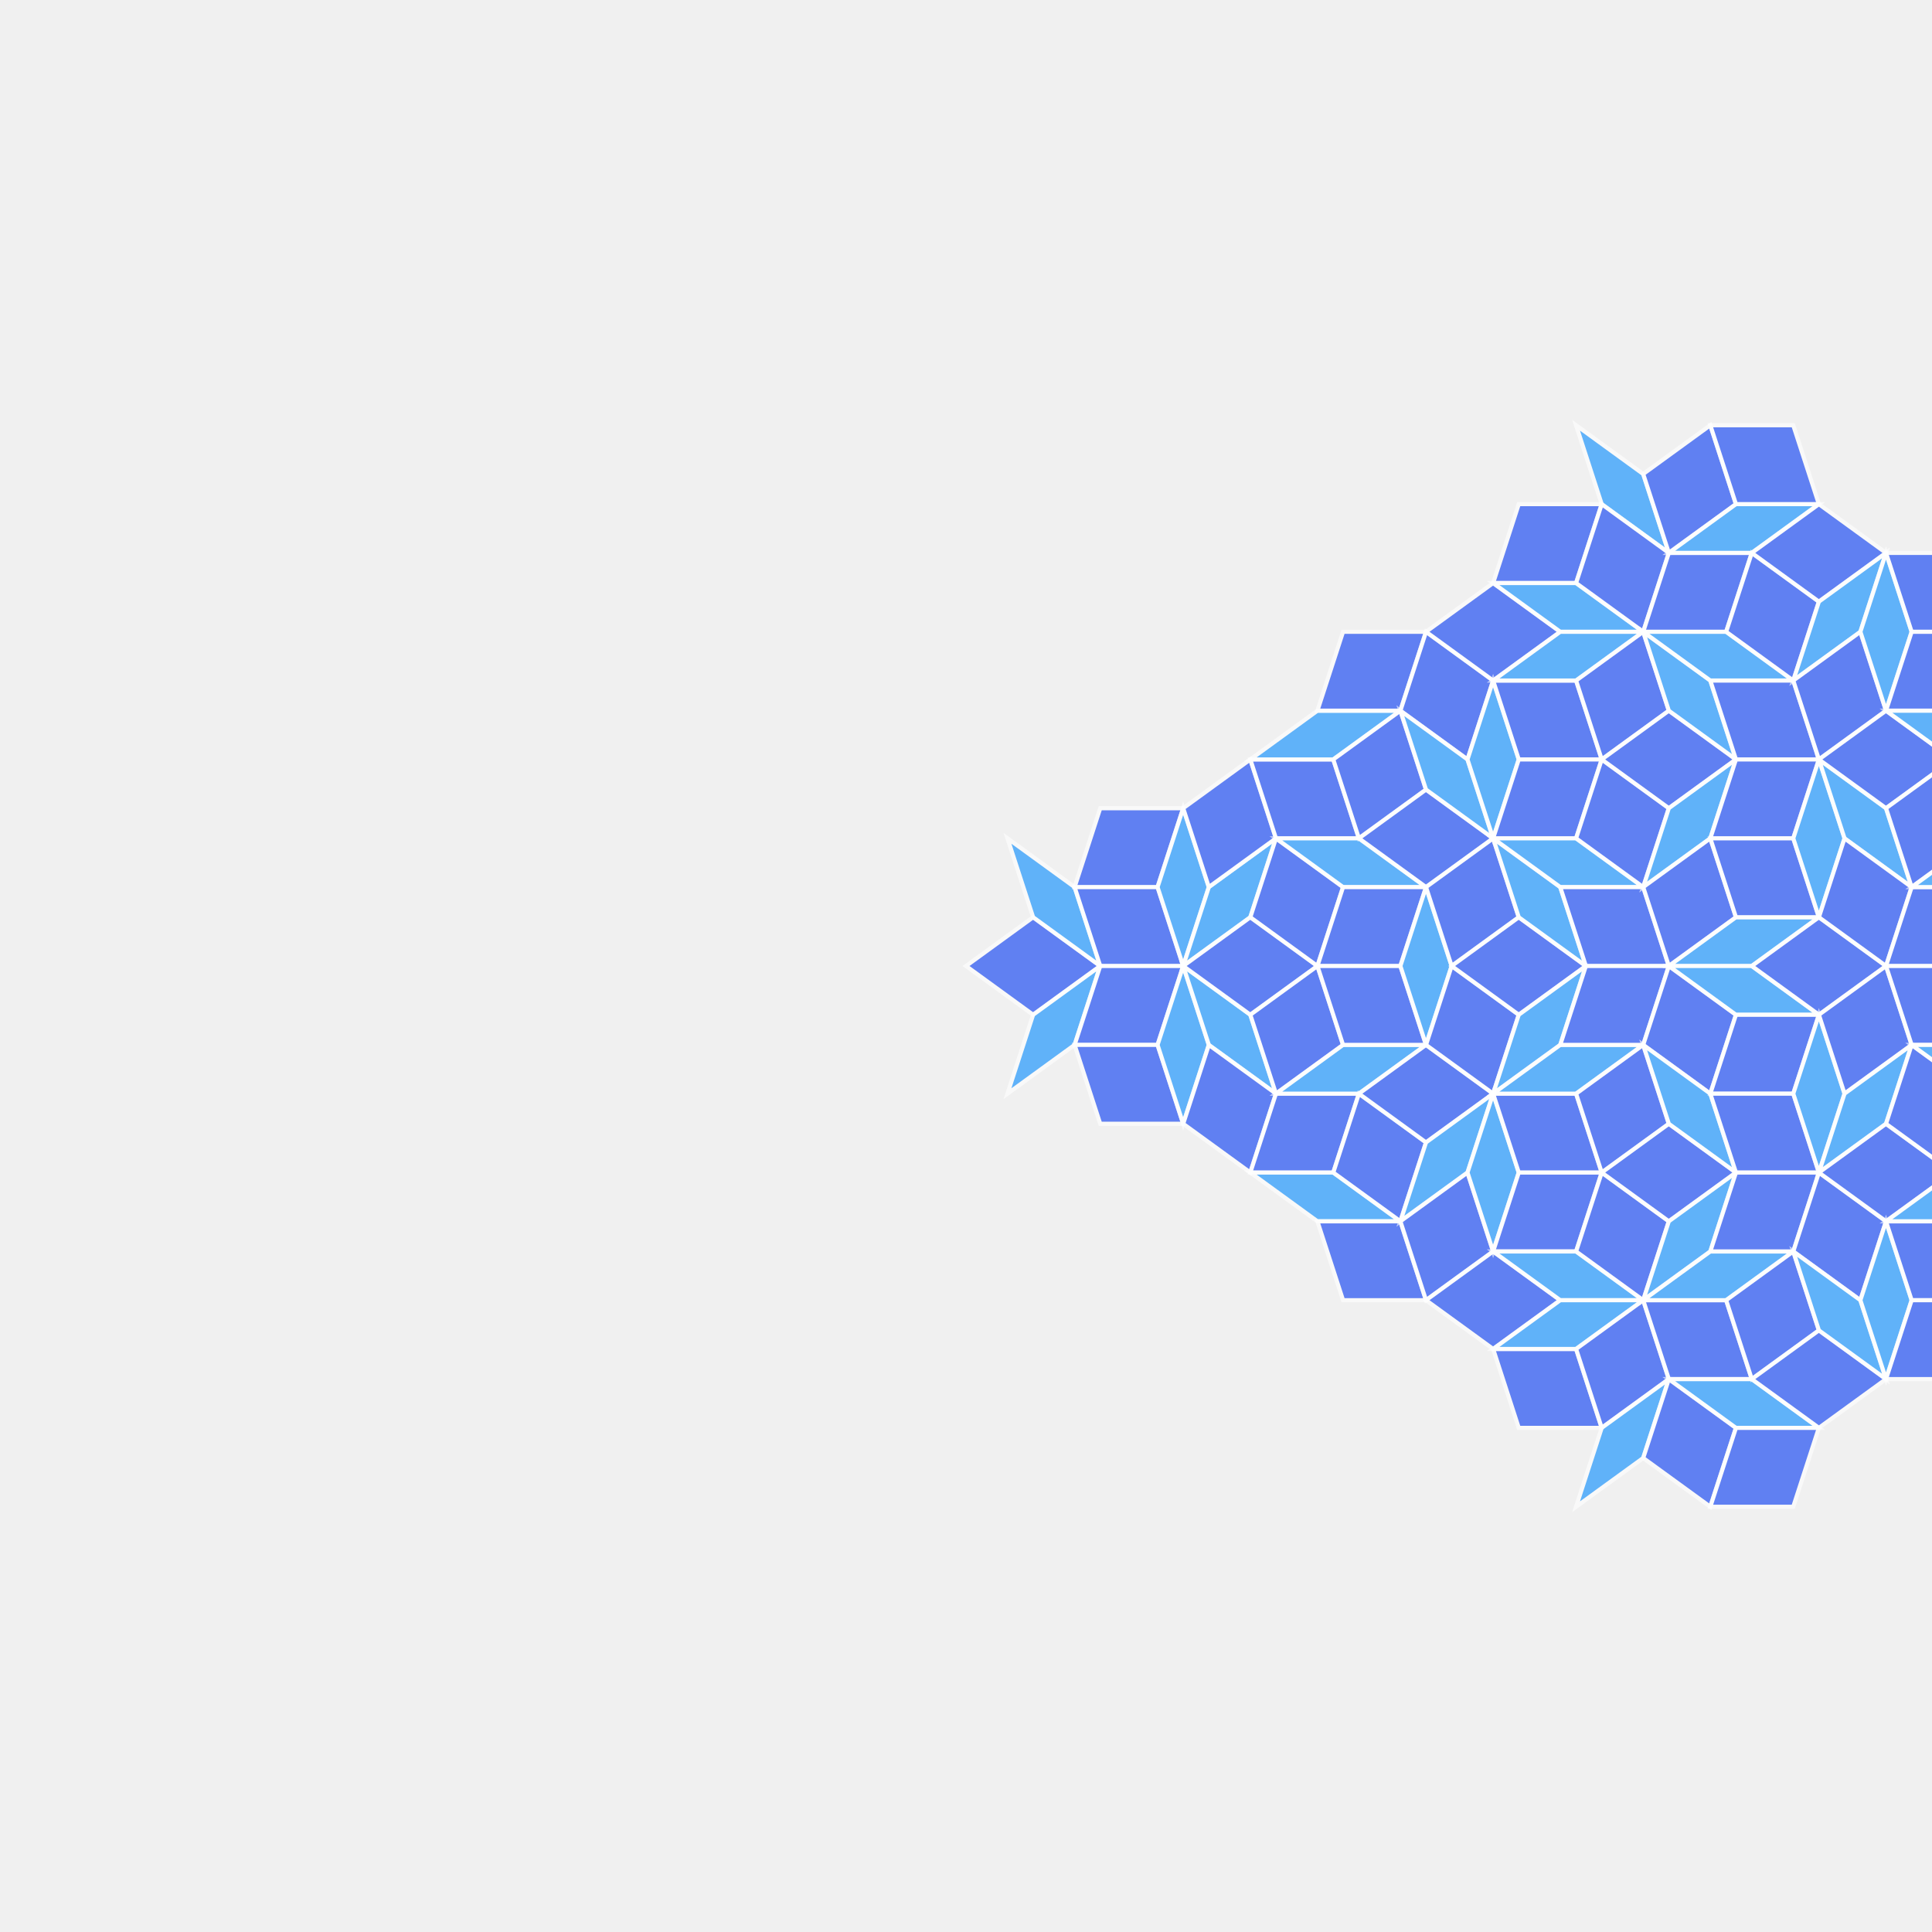
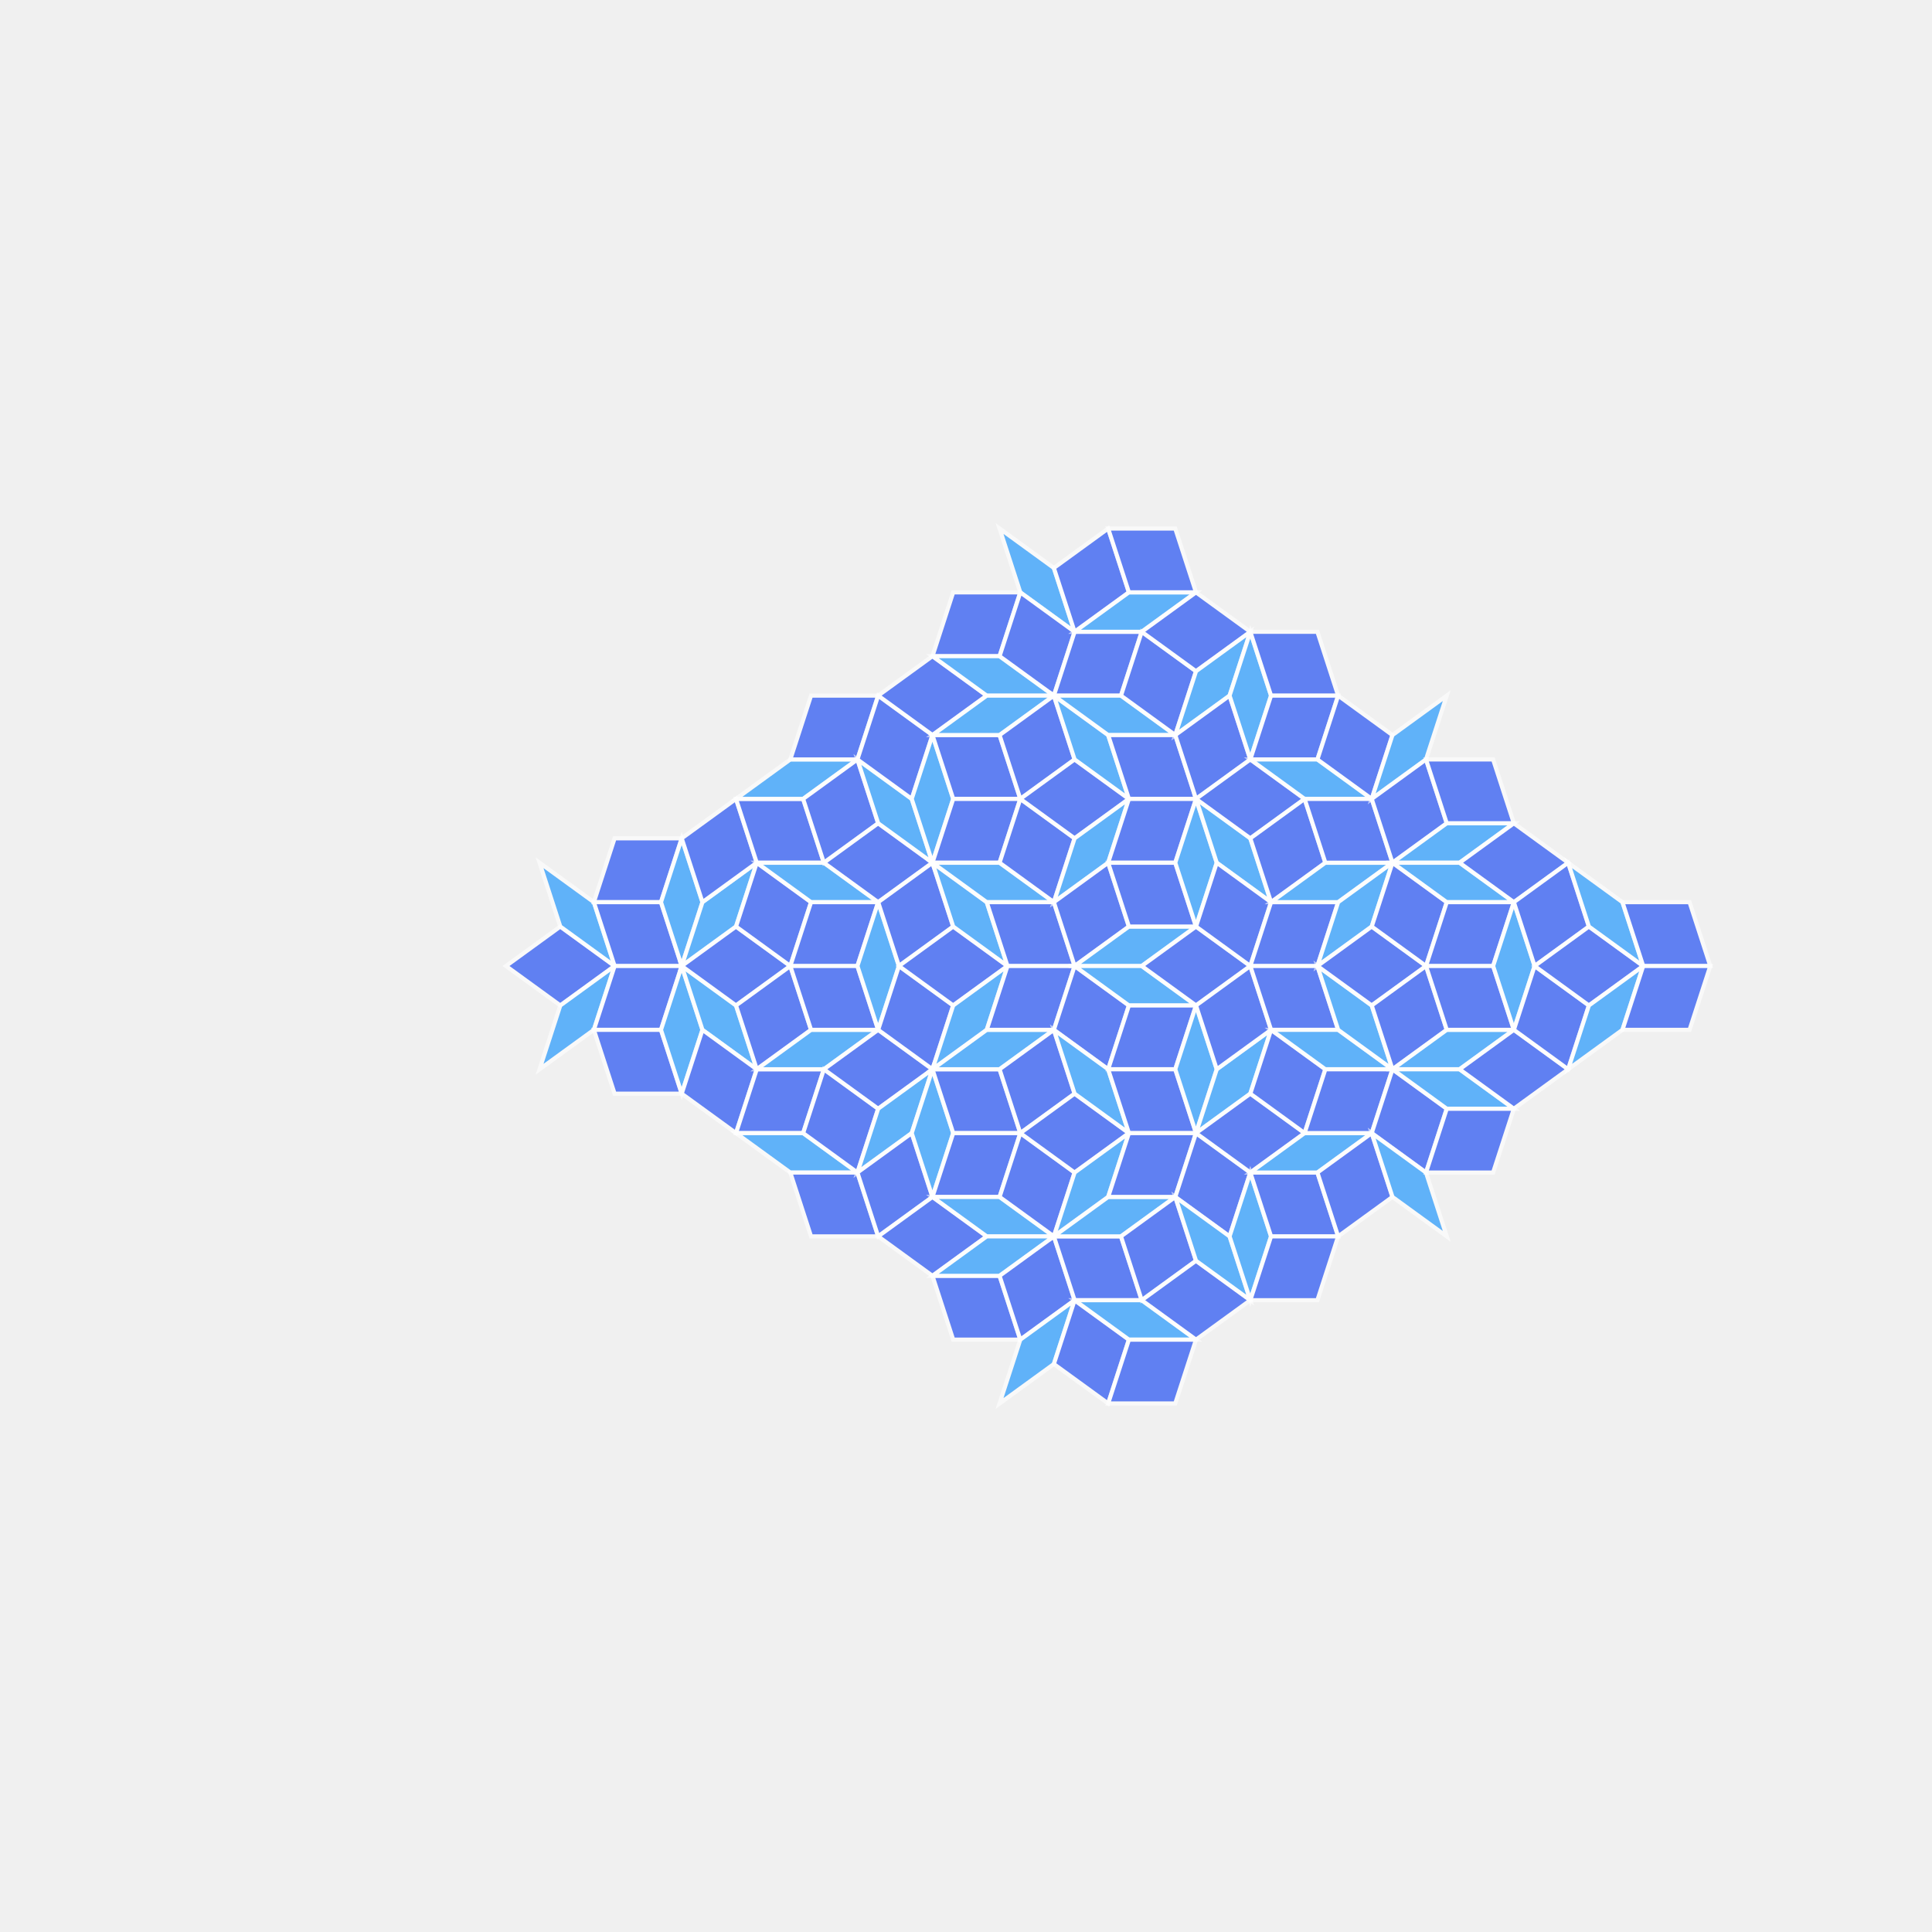
- <svg xmlns="http://www.w3.org/2000/svg" width="100%" height="100%" viewBox="-105.0 -105.0 210.0 210.0" preserveAspectRatio="xMidYMin meet" version="1.1" baseProfile="full">
+ <svg xmlns="http://www.w3.org/2000/svg" width="100%" height="100%" viewBox="-105.0 -105.0 210.0 210.0" preserveAspectRatio="xMidYMid meet" version="1.1" baseProfile="full">
  <g style="stroke:#fff; stroke-width: 0.451;">
-     <path fill="#0035f3" opacity="0.6" d="m14.59,0.0 l-7.295,5.3 l-7.295,-5.3 l7.295,-5.3z" />
-     <path fill="#08f" opacity="0.6" d="m7.295,-5.3 l7.295,5.3 l-2.786,-8.576 l-7.295,-5.3z" />
-     <path fill="#08f" opacity="0.6" d="m7.295,5.3 l7.295,-5.3 l-2.786,8.576 l-7.295,5.3z" />
-     <path fill="#0035f3" opacity="0.6" d="m23.607,-17.151 l-2.786,8.576 l-9.017,0.0 l2.786,-8.576z" />
-     <path fill="#0035f3" opacity="0.6" d="m23.607,-0.0 l-2.786,-8.576 l-9.017,0.0 l2.786,8.576z" />
-     <path fill="#0035f3" opacity="0.6" d="m23.607,0.0 l-2.786,8.576 l-9.017,0.0 l2.786,-8.576z" />
-     <path fill="#0035f3" opacity="0.6" d="m23.607,17.151 l-2.786,-8.576 l-9.017,0.0 l2.786,8.576z" />
-     <path fill="#08f" opacity="0.6" d="m20.82,-8.576 l2.786,-8.576 l2.786,8.576 l-2.786,8.576z" />
-     <path fill="#08f" opacity="0.6" d="m20.82,8.576 l2.786,8.576 l2.786,-8.576 l-2.786,-8.576z" />
-     <path fill="#08f" opacity="0.6" d="m30.902,-5.3 l-7.295,5.3 l2.786,-8.576 l7.295,-5.3z" />
-     <path fill="#08f" opacity="0.6" d="m30.902,5.3 l-7.295,-5.3 l2.786,8.576 l7.295,5.3z" />
-     <path fill="#0035f3" opacity="0.6" d="m30.902,-22.451 l-7.295,5.3 l2.786,8.576 l7.295,-5.3z" />
-     <path fill="#0035f3" opacity="0.6" d="m30.902,22.451 l-7.295,-5.3 l2.786,-8.576 l7.295,5.3z" />
-     <path fill="#0035f3" opacity="0.6" d="m23.607,0.0 l7.295,5.3 l7.295,-5.3 l-7.295,-5.3z" />
-     <path fill="#0035f3" opacity="0.6" d="m33.688,-13.876 l-2.786,8.576 l7.295,5.3 l2.786,-8.576z" />
-     <path fill="#0035f3" opacity="0.6" d="m33.688,13.876 l-2.786,-8.576 l7.295,-5.3 l2.786,8.576z" />
-     <path fill="#0035f3" opacity="0.6" d="m30.902,-22.451 l9.017,3.552713678800501e-15 l2.786,8.576 l-9.017,-3.552713678800501e-15z" />
-     <path fill="#0035f3" opacity="0.6" d="m30.902,22.451 l9.017,-3.552713678800501e-15 l2.786,-8.576 l-9.017,3.552713678800501e-15z" />
-     <path fill="#08f" opacity="0.6" d="m39.919,-22.451 l7.295,-5.3 l-9.017,3.552713678800501e-15 l-7.295,5.3z" />
-     <path fill="#08f" opacity="0.6" d="m39.919,22.451 l7.295,5.3 l-9.017,-3.552713678800501e-15 l-7.295,-5.3z" />
-     <path fill="#08f" opacity="0.6" d="m40.983,-8.576 l9.017,-1.7763568394002505e-15 l-7.295,-5.3 l-9.017,1.7763568394002505e-15z" />
-     <path fill="#08f" opacity="0.6" d="m40.983,8.576 l9.017,1.7763568394002505e-15 l-7.295,5.3 l-9.017,-1.7763568394002505e-15z" />
-     <path fill="#0035f3" opacity="0.6" d="m50,-36.327 l-2.786,8.576 l-9.017,3.552713678800501e-15 l2.786,-8.576z" />
-     <path fill="#0035f3" opacity="0.6" d="m50,-8.576 l-2.786,8.576 l-9.017,0.0 l2.786,-8.576z" />
-     <path fill="#0035f3" opacity="0.6" d="m50,8.576 l-2.786,-8.576 l-9.017,0.0 l2.786,8.576z" />
-     <path fill="#0035f3" opacity="0.6" d="m50,36.327 l-2.786,-8.576 l-9.017,-3.552713678800501e-15 l2.786,8.576z" />
-     <path fill="#0035f3" opacity="0.6" d="m47.214,-27.751 l2.786,8.576 l-7.295,5.3 l-2.786,-8.576z" />
-     <path fill="#0035f3" opacity="0.6" d="m47.214,27.751 l2.786,-8.576 l-7.295,-5.3 l-2.786,8.576z" />
-     <path fill="#08f" opacity="0.6" d="m47.214,0.0 l2.786,8.576 l2.786,-8.576 l-2.786,-8.576z" />
-     <path fill="#0035f3" opacity="0.6" d="m57.295,-13.876 l-7.295,-5.3 l-7.295,5.3 l7.295,5.3z" />
-     <path fill="#0035f3" opacity="0.6" d="m57.295,13.876 l-7.295,5.3 l-7.295,-5.3 l7.295,-5.3z" />
-     <path fill="#0035f3" opacity="0.6" d="m50,-36.327 l7.295,5.3 l-2.786,8.576 l-7.295,-5.3z" />
-     <path fill="#08f" opacity="0.6" d="m50.0,-19.176 l-2.786,-8.576 l7.295,5.3 l2.786,8.576z" />
-     <path fill="#08f" opacity="0.6" d="m50.0,19.176 l-2.786,8.576 l7.295,-5.3 l2.786,-8.576z" />
-     <path fill="#0035f3" opacity="0.6" d="m50,36.327 l7.295,-5.3 l-2.786,-8.576 l-7.295,5.3z" />
-     <path fill="#0035f3" opacity="0.6" d="m57.295,-13.876 l2.786,8.576 l-7.295,5.3 l-2.786,-8.576z" />
-     <path fill="#0035f3" opacity="0.6" d="m57.295,13.876 l2.786,-8.576 l-7.295,-5.3 l-2.786,8.576z" />
-     <path fill="#0035f3" opacity="0.6" d="m50,-36.327 l7.295,5.3 l7.295,-5.3 l-7.295,-5.3z" />
-     <path fill="#0035f3" opacity="0.6" d="m50,36.327 l7.295,-5.3 l7.295,5.3 l-7.295,5.3z" />
-     <path fill="#08f" opacity="0.6" d="m60.081,-22.451 l-2.786,8.576 l-2.786,-8.576 l2.786,-8.576z" />
-     <path fill="#08f" opacity="0.6" d="m60.081,22.451 l-2.786,-8.576 l-2.786,8.576 l2.786,8.576z" />
-     <path fill="#0035f3" opacity="0.6" d="m67.376,0.0 l-7.295,5.3 l-7.295,-5.3 l7.295,-5.3z" />
-     <path fill="#08f" opacity="0.6" d="m60.081,-5.3 l7.295,5.3 l-2.786,-8.576 l-7.295,-5.3z" />
-     <path fill="#08f" opacity="0.6" d="m60.081,5.3 l7.295,-5.3 l-2.786,8.576 l-7.295,5.3z" />
-     <path fill="#0035f3" opacity="0.6" d="m57.295,-41.627 l9.017,7.105427357601002e-15 l2.786,-8.576 l-9.017,-7.105427357601002e-15z" />
-     <path fill="#0035f3" opacity="0.6" d="m57.295,-31.027 l2.786,8.576 l9.017,-3.552713678800501e-15 l-2.786,-8.576z" />
-     <path fill="#0035f3" opacity="0.6" d="m57.295,-13.876 l9.017,0.0 l2.786,-8.576 l-9.017,-0.0z" />
-     <path fill="#0035f3" opacity="0.6" d="m57.295,13.876 l9.017,0.0 l2.786,8.576 l-9.017,-0.0z" />
-     <path fill="#0035f3" opacity="0.6" d="m57.295,31.027 l2.786,-8.576 l9.017,3.552713678800501e-15 l-2.786,8.576z" />
-     <path fill="#0035f3" opacity="0.6" d="m57.295,41.627 l9.017,-7.105427357601002e-15 l2.786,8.576 l-9.017,7.105427357601002e-15z" />
-     <path fill="#08f" opacity="0.6" d="m66.312,-41.627 l-9.017,-7.105427357601002e-15 l7.295,5.3 l9.017,7.105427357601002e-15z" />
-     <path fill="#08f" opacity="0.6" d="m66.312,-31.027 l7.295,-5.3 l-9.017,0.0 l-7.295,5.3z" />
-     <path fill="#08f" opacity="0.6" d="m66.312,-13.876 l-9.017,0.0 l7.295,5.3 l9.017,-0.0z" />
-     <path fill="#08f" opacity="0.6" d="m66.312,13.876 l-9.017,0.0 l7.295,-5.3 l9.017,-0.0z" />
-     <path fill="#08f" opacity="0.6" d="m66.312,31.027 l7.295,5.3 l-9.017,0.0 l-7.295,-5.3z" />
-     <path fill="#08f" opacity="0.6" d="m66.312,41.627 l-9.017,7.105427357601002e-15 l7.295,-5.3 l9.017,-7.105427357601002e-15z" />
-     <path fill="#0035f3" opacity="0.6" d="m76.393,-0.0 l-9.017,0.0 l-2.786,-8.576 l9.017,-0.0z" />
-     <path fill="#0035f3" opacity="0.6" d="m76.393,0.0 l-9.017,0.0 l-2.786,8.576 l9.017,-0.0z" />
-     <path fill="#08f" opacity="0.6" d="m73.607,-53.478 l2.786,8.576 l-7.295,-5.3 l-2.786,-8.576z" />
-     <path fill="#0035f3" opacity="0.6" d="m73.607,-36.327 l-7.295,-5.3 l2.786,-8.576 l7.295,5.3z" />
-     <path fill="#0035f3" opacity="0.6" d="m73.607,-36.327 l-7.295,5.3 l2.786,8.576 l7.295,-5.3z" />
-     <path fill="#0035f3" opacity="0.6" d="m73.607,-8.576 l-7.295,-5.3 l2.786,-8.576 l7.295,5.3z" />
-     <path fill="#0035f3" opacity="0.6" d="m73.607,8.576 l-7.295,5.3 l2.786,8.576 l7.295,-5.3z" />
-     <path fill="#0035f3" opacity="0.6" d="m73.607,36.327 l-7.295,-5.3 l2.786,-8.576 l7.295,5.3z" />
-     <path fill="#0035f3" opacity="0.6" d="m73.607,36.327 l-7.295,5.3 l2.786,8.576 l7.295,-5.3z" />
-     <path fill="#08f" opacity="0.6" d="m73.607,53.478 l2.786,-8.576 l-7.295,5.3 l-2.786,8.576z" />
-     <path fill="#0035f3" opacity="0.6" d="m83.688,-22.451 l-7.295,-5.3 l-7.295,5.3 l7.295,5.3z" />
-     <path fill="#0035f3" opacity="0.6" d="m83.688,22.451 l-7.295,5.3 l-7.295,-5.3 l7.295,-5.3z" />
-     <path fill="#0035f3" opacity="0.6" d="m76.393,-44.903 l-2.786,-8.576 l7.295,-5.3 l2.786,8.576z" />
-     <path fill="#08f" opacity="0.6" d="m76.393,-27.751 l-2.786,-8.576 l7.295,5.3 l2.786,8.576z" />
-     <path fill="#08f" opacity="0.6" d="m76.393,-17.151 l-2.786,8.576 l7.295,-5.3 l2.786,-8.576z" />
-     <path fill="#0035f3" opacity="0.6" d="m76.393,-0.0 l7.295,-5.3 l-2.786,-8.576 l-7.295,5.3z" />
-     <path fill="#0035f3" opacity="0.6" d="m76.393,0.0 l7.295,5.3 l-2.786,8.576 l-7.295,-5.3z" />
-     <path fill="#08f" opacity="0.6" d="m76.393,17.151 l-2.786,-8.576 l7.295,5.3 l2.786,8.576z" />
-     <path fill="#08f" opacity="0.6" d="m76.393,27.751 l-2.786,8.576 l7.295,-5.3 l2.786,-8.576z" />
-     <path fill="#0035f3" opacity="0.6" d="m76.393,44.903 l-2.786,8.576 l7.295,5.3 l2.786,-8.576z" />
-     <path fill="#0035f3" opacity="0.6" d="m73.607,-36.327 l9.017,0.0 l2.786,-8.576 l-9.017,-0.0z" />
-     <path fill="#0035f3" opacity="0.6" d="m73.607,36.327 l9.017,0.0 l2.786,8.576 l-9.017,-0.0z" />
-     <path fill="#08f" opacity="0.6" d="m82.624,-36.327 l7.295,5.3 l-9.017,0.0 l-7.295,-5.3z" />
-     <path fill="#08f" opacity="0.6" d="m82.624,36.327 l7.295,-5.3 l-9.017,0.0 l-7.295,5.3z" />
-     <path fill="#08f" opacity="0.6" d="m83.688,-50.203 l-7.295,5.3 l9.017,-1.4210854715202004e-14 l7.295,-5.3z" />
-     <path fill="#08f" opacity="0.6" d="m83.688,50.203 l-7.295,-5.3 l9.017,1.4210854715202004e-14 l7.295,5.3z" />
-     <path fill="#08f" opacity="0.6" d="m83.688,-5.3 l9.017,0.0 l-7.295,5.3 l-9.017,-0.0z" />
-     <path fill="#08f" opacity="0.6" d="m83.688,5.3 l9.017,0.0 l-7.295,-5.3 l-9.017,-0.0z" />
-     <path fill="#0035f3" opacity="0.6" d="m92.705,-50.203 l-9.017,0.0 l-2.786,-8.576 l9.017,-0.0z" />
-     <path fill="#0035f3" opacity="0.6" d="m92.705,50.203 l-9.017,0.0 l-2.786,8.576 l9.017,-0.0z" />
-     <path fill="#0035f3" opacity="0.6" d="m92.705,-22.451 l-2.786,-8.576 l-9.017,0.0 l2.786,8.576z" />
-     <path fill="#0035f3" opacity="0.6" d="m92.705,-22.451 l-2.786,8.576 l-9.017,-3.552713678800501e-15 l2.786,-8.576z" />
-     <path fill="#0035f3" opacity="0.6" d="m92.705,-5.3 l-9.017,0.0 l-2.786,-8.576 l9.017,-0.0z" />
-     <path fill="#0035f3" opacity="0.6" d="m92.705,5.3 l-9.017,0.0 l-2.786,8.576 l9.017,-0.0z" />
-     <path fill="#0035f3" opacity="0.6" d="m92.705,22.451 l-2.786,-8.576 l-9.017,3.552713678800501e-15 l2.786,8.576z" />
-     <path fill="#0035f3" opacity="0.6" d="m92.705,22.451 l-2.786,8.576 l-9.017,0.0 l2.786,-8.576z" />
-     <path fill="#0035f3" opacity="0.6" d="m89.919,-31.027 l-7.295,-5.3 l2.786,-8.576 l7.295,5.3z" />
-     <path fill="#0035f3" opacity="0.6" d="m89.919,31.027 l-7.295,5.3 l2.786,8.576 l7.295,-5.3z" />
-     <path fill="#0035f3" opacity="0.6" d="m100.0,-44.903 l-7.295,5.3 l-7.295,-5.3 l7.295,-5.3z" />
-     <path fill="#08f" opacity="0.6" d="m89.919,-13.876 l2.786,8.576 l2.786,-8.576 l-2.786,-8.576z" />
-     <path fill="#0035f3" opacity="0.6" d="m100,0.0 l-7.295,5.3 l-7.295,-5.3 l7.295,-5.3z" />
-     <path fill="#08f" opacity="0.6" d="m89.919,13.876 l2.786,-8.576 l2.786,8.576 l-2.786,8.576z" />
-     <path fill="#0035f3" opacity="0.6" d="m100.0,44.903 l-7.295,-5.3 l-7.295,5.3 l7.295,5.3z" />
-     <path fill="#08f" opacity="0.6" d="m92.705,-39.603 l-2.786,8.576 l7.295,-5.3 l2.786,-8.576z" />
-     <path fill="#0035f3" opacity="0.6" d="m92.705,-22.451 l-2.786,-8.576 l7.295,-5.3 l2.786,8.576z" />
-     <path fill="#0035f3" opacity="0.6" d="m92.705,22.451 l-2.786,8.576 l7.295,5.3 l2.786,-8.576z" />
-     <path fill="#08f" opacity="0.6" d="m92.705,39.603 l-2.786,-8.576 l7.295,5.3 l2.786,8.576z" />
-     <path fill="#08f" opacity="0.6" d="m100,-17.151 l2.786,8.576 l-7.295,-5.3 l-2.786,-8.576z" />
-     <path fill="#0035f3" opacity="0.6" d="m100,-0.0 l-7.295,-5.3 l2.786,-8.576 l7.295,5.3z" />
-     <path fill="#0035f3" opacity="0.6" d="m100,0.0 l-7.295,5.3 l2.786,8.576 l7.295,-5.3z" />
-     <path fill="#08f" opacity="0.6" d="m100,17.151 l2.786,-8.576 l-7.295,5.3 l-2.786,8.576z" />
-     <path fill="#08f" opacity="0.6" d="m102.786,-36.327 l-2.786,-8.576 l-2.786,8.576 l2.786,8.576z" />
-     <path fill="#0035f3" opacity="0.6" d="m92.705,-22.451 l7.295,5.3 l7.295,-5.3 l-7.295,-5.3z" />
-     <path fill="#0035f3" opacity="0.6" d="m92.705,22.451 l7.295,-5.3 l7.295,5.3 l-7.295,5.3z" />
-     <path fill="#08f" opacity="0.6" d="m102.786,36.327 l-2.786,8.576 l-2.786,-8.576 l2.786,-8.576z" />
-     <path fill="#0035f3" opacity="0.6" d="m102.786,-8.576 l7.295,-5.3 l-2.786,-8.576 l-7.295,5.3z" />
-     <path fill="#0035f3" opacity="0.6" d="m102.786,8.576 l7.295,5.3 l-2.786,8.576 l-7.295,-5.3z" />
-     <path fill="#0035f3" opacity="0.6" d="m100.0,-44.903 l2.786,8.576 l9.017,0.0 l-2.786,-8.576z" />
-     <path fill="#0035f3" opacity="0.6" d="m100.0,-27.751 l2.786,-8.576 l9.017,0.0 l-2.786,8.576z" />
-     <path fill="#0035f3" opacity="0.6" d="m100.0,27.751 l2.786,8.576 l9.017,0.0 l-2.786,-8.576z" />
-     <path fill="#0035f3" opacity="0.6" d="m100.0,44.903 l2.786,-8.576 l9.017,0.0 l-2.786,8.576z" />
-     <path fill="#0035f3" opacity="0.6" d="m100,-0.0 l9.017,0.0 l2.786,-8.576 l-9.017,-0.0z" />
-     <path fill="#0035f3" opacity="0.6" d="m100,0.0 l9.017,0.0 l2.786,8.576 l-9.017,-0.0z" />
-     <path fill="#08f" opacity="0.6" d="m109.017,-27.751 l7.295,5.3 l-9.017,-3.552713678800501e-15 l-7.295,-5.3z" />
-     <path fill="#08f" opacity="0.6" d="m109.017,27.751 l7.295,-5.3 l-9.017,3.552713678800501e-15 l-7.295,5.3z" />
-     <path fill="#08f" opacity="0.6" d="m110.081,-13.876 l-7.295,5.3 l9.017,0.0 l7.295,-5.3z" />
-     <path fill="#08f" opacity="0.6" d="m110.081,13.876 l-7.295,-5.3 l9.017,0.0 l7.295,5.3z" />
-     <path fill="#0035f3" opacity="0.6" d="m119.098,-13.876 l-9.017,-1.7763568394002505e-15 l-2.786,-8.576 l9.017,1.7763568394002505e-15z" />
-     <path fill="#0035f3" opacity="0.6" d="m119.098,13.876 l-9.017,1.7763568394002505e-15 l-2.786,8.576 l9.017,-1.7763568394002505e-15z" />
-     <path fill="#0035f3" opacity="0.6" d="m116.312,-22.451 l2.786,-8.576 l-7.295,-5.3 l-2.786,8.576z" />
-     <path fill="#0035f3" opacity="0.6" d="m116.312,22.451 l2.786,8.576 l-7.295,5.3 l-2.786,-8.576z" />
-     <path fill="#08f" opacity="0.6" d="m116.312,-5.3 l2.786,-8.576 l-7.295,5.3 l-2.786,8.576z" />
-     <path fill="#08f" opacity="0.6" d="m116.312,5.3 l2.786,8.576 l-7.295,-5.3 l-2.786,-8.576z" />
-     <path fill="#0035f3" opacity="0.6" d="m109.017,0.0 l7.295,5.3 l7.295,-5.3 l-7.295,-5.3z" />
-     <path fill="#08f" opacity="0.6" d="m119.098,-31.027 l-2.786,8.576 l7.295,-5.3 l2.786,-8.576z" />
-     <path fill="#0035f3" opacity="0.6" d="m119.098,-13.876 l7.295,-5.3 l-2.786,-8.576 l-7.295,5.3z" />
-     <path fill="#0035f3" opacity="0.6" d="m119.098,-13.876 l7.295,5.3 l-2.786,8.576 l-7.295,-5.3z" />
-     <path fill="#0035f3" opacity="0.6" d="m119.098,13.876 l7.295,-5.3 l-2.786,-8.576 l-7.295,5.3z" />
-     <path fill="#0035f3" opacity="0.6" d="m119.098,13.876 l7.295,5.3 l-2.786,8.576 l-7.295,-5.3z" />
-     <path fill="#08f" opacity="0.6" d="m119.098,31.027 l-2.786,-8.576 l7.295,5.3 l2.786,8.576z" />
-     <path fill="#08f" opacity="0.6" d="m126.393,-19.176 l9.017,0.0 l-7.295,5.3 l-9.017,-0.0z" />
-     <path fill="#08f" opacity="0.6" d="m126.393,-8.576 l-7.295,-5.3 l9.017,-1.7763568394002505e-15 l7.295,5.3z" />
-     <path fill="#08f" opacity="0.6" d="m126.393,8.576 l-7.295,5.3 l9.017,1.7763568394002505e-15 l7.295,-5.3z" />
-     <path fill="#08f" opacity="0.6" d="m126.393,19.176 l9.017,0.0 l-7.295,-5.3 l-9.017,-0.0z" />
-     <path fill="#0035f3" opacity="0.6" d="m135.41,-19.176 l-9.017,0.0 l-2.786,-8.576 l9.017,-0.0z" />
-     <path fill="#0035f3" opacity="0.6" d="m135.41,-8.576 l-9.017,0.0 l-2.786,8.576 l9.017,-0.0z" />
-     <path fill="#0035f3" opacity="0.6" d="m135.41,8.576 l-9.017,0.0 l-2.786,-8.576 l9.017,-0.0z" />
-     <path fill="#0035f3" opacity="0.6" d="m135.41,19.176 l-9.017,0.0 l-2.786,8.576 l9.017,-0.0z" />
-     <path fill="#0035f3" opacity="0.6" d="m142.705,-13.876 l-7.295,-5.3 l-7.295,5.3 l7.295,5.3z" />
-     <path fill="#08f" opacity="0.6" d="m132.624,0.0 l2.786,8.576 l2.786,-8.576 l-2.786,-8.576z" />
-     <path fill="#0035f3" opacity="0.6" d="m142.705,13.876 l-7.295,5.3 l-7.295,-5.3 l7.295,-5.3z" />
-     <path fill="#0035f3" opacity="0.6" d="m142.705,-13.876 l2.786,8.576 l-7.295,5.3 l-2.786,-8.576z" />
-     <path fill="#0035f3" opacity="0.6" d="m142.705,13.876 l2.786,-8.576 l-7.295,-5.3 l-2.786,8.576z" />
-     <path fill="#0035f3" opacity="0.6" d="m152.786,0.0 l-7.295,5.3 l-7.295,-5.3 l7.295,-5.3z" />
-     <path fill="#08f" opacity="0.6" d="m145.492,-5.3 l7.295,5.3 l-2.786,-8.576 l-7.295,-5.3z" />
-     <path fill="#08f" opacity="0.6" d="m145.492,5.3 l7.295,-5.3 l-2.786,8.576 l-7.295,5.3z" />
-     <path fill="#0035f3" opacity="0.6" d="m161.803,-0.0 l-9.017,0.0 l-2.786,-8.576 l9.017,-0.0z" />
-     <path fill="#0035f3" opacity="0.6" d="m161.803,0.0 l-9.017,0.0 l-2.786,8.576 l9.017,-0.0z" />
+     <path fill="#0035f3" opacity="0.6" d="m-38.197,0.0 l-5.902,4.288 l-5.902,-4.288 l5.902,-4.288z" />
+     <path fill="#08f" opacity="0.6" d="m-44.098,-4.288 l5.902,4.288 l-2.254,-6.938 l-5.902,-4.288z" />
+     <path fill="#08f" opacity="0.6" d="m-44.098,4.288 l5.902,-4.288 l-2.254,6.938 l-5.902,4.288z" />
+     <path fill="#0035f3" opacity="0.6" d="m-30.902,-13.876 l-2.254,6.938 l-7.295,8.881784197e-16 l2.254,-6.938z" />
+     <path fill="#0035f3" opacity="0.6" d="m-30.902,-0.0 l-2.254,-6.938 l-7.295,8.881784197e-16 l2.254,6.938z" />
+     <path fill="#0035f3" opacity="0.6" d="m-30.902,0.0 l-2.254,6.938 l-7.295,-8.881784197e-16 l2.254,-6.938z" />
+     <path fill="#0035f3" opacity="0.6" d="m-30.902,13.876 l-2.254,-6.938 l-7.295,-8.881784197e-16 l2.254,6.938z" />
+     <path fill="#08f" opacity="0.6" d="m-33.156,-6.938 l2.254,-6.938 l2.254,6.938 l-2.254,6.938z" />
+     <path fill="#08f" opacity="0.6" d="m-33.156,6.938 l2.254,6.938 l2.254,-6.938 l-2.254,-6.938z" />
+     <path fill="#08f" opacity="0.6" d="m-25.0,-4.288 l-5.902,4.288 l2.254,-6.938 l5.902,-4.288z" />
+     <path fill="#08f" opacity="0.6" d="m-25.0,4.288 l-5.902,-4.288 l2.254,6.938 l5.902,4.288z" />
+     <path fill="#0035f3" opacity="0.6" d="m-25.0,-18.164 l-5.902,4.288 l2.254,6.938 l5.902,-4.288z" />
+     <path fill="#0035f3" opacity="0.6" d="m-25.0,18.164 l-5.902,-4.288 l2.254,-6.938 l5.902,4.288z" />
+     <path fill="#0035f3" opacity="0.6" d="m-30.902,0.0 l5.902,4.288 l5.902,-4.288 l-5.902,-4.288z" />
+     <path fill="#0035f3" opacity="0.6" d="m-22.746,-11.226 l-2.254,6.938 l5.902,4.288 l2.254,-6.938z" />
+     <path fill="#0035f3" opacity="0.6" d="m-22.746,11.226 l-2.254,-6.938 l5.902,-4.288 l2.254,6.938z" />
+     <path fill="#0035f3" opacity="0.6" d="m-25.0,-18.164 l7.295,0.0 l2.254,6.938 l-7.295,-0.0z" />
+     <path fill="#0035f3" opacity="0.6" d="m-25.0,18.164 l7.295,0.0 l2.254,-6.938 l-7.295,-0.0z" />
+     <path fill="#08f" opacity="0.6" d="m-17.705,-18.164 l5.902,-4.288 l-7.295,0.0 l-5.902,4.288z" />
+     <path fill="#08f" opacity="0.6" d="m-17.705,18.164 l5.902,4.288 l-7.295,0.0 l-5.902,-4.288z" />
+     <path fill="#08f" opacity="0.6" d="m-16.844,-6.938 l7.295,-3.5527136788e-15 l-5.902,-4.288 l-7.295,3.5527136788e-15z" />
+     <path fill="#08f" opacity="0.6" d="m-16.844,6.938 l7.295,3.5527136788e-15 l-5.902,4.288 l-7.295,-3.5527136788e-15z" />
+     <path fill="#0035f3" opacity="0.6" d="m-9.549,-6.938 l-2.254,6.938 l-7.295,0.0 l2.254,-6.938z" />
+     <path fill="#0035f3" opacity="0.6" d="m-9.549,6.938 l-2.254,-6.938 l-7.295,0.0 l2.254,6.938z" />
+     <path fill="#0035f3" opacity="0.6" d="m-9.549,-29.389 l-2.254,6.938 l-7.295,0.0 l2.254,-6.938z" />
+     <path fill="#0035f3" opacity="0.6" d="m-9.549,29.389 l-2.254,-6.938 l-7.295,0.0 l2.254,6.938z" />
+     <path fill="#0035f3" opacity="0.6" d="m-11.803,-22.451 l2.254,6.938 l-5.902,4.288 l-2.254,-6.938z" />
+     <path fill="#0035f3" opacity="0.6" d="m-11.803,22.451 l2.254,-6.938 l-5.902,-4.288 l-2.254,6.938z" />
+     <path fill="#08f" opacity="0.6" d="m-11.803,0.0 l2.254,6.938 l2.254,-6.938 l-2.254,-6.938z" />
+     <path fill="#0035f3" opacity="0.6" d="m-3.647,-11.226 l-5.902,-4.288 l-5.902,4.288 l5.902,4.288z" />
+     <path fill="#0035f3" opacity="0.6" d="m-3.647,11.226 l-5.902,4.288 l-5.902,-4.288 l5.902,-4.288z" />
+     <path fill="#08f" opacity="0.6" d="m-9.549,-15.514 l-2.254,-6.938 l5.902,4.288 l2.254,6.938z" />
+     <path fill="#08f" opacity="0.6" d="m-9.549,15.514 l-2.254,6.938 l5.902,-4.288 l2.254,-6.938z" />
+     <path fill="#0035f3" opacity="0.6" d="m-9.549,-29.389 l5.902,4.288 l-2.254,6.938 l-5.902,-4.288z" />
+     <path fill="#0035f3" opacity="0.6" d="m-9.549,29.389 l5.902,-4.288 l-2.254,-6.938 l-5.902,4.288z" />
+     <path fill="#0035f3" opacity="0.6" d="m-3.647,-11.226 l2.254,6.938 l-5.902,4.288 l-2.254,-6.938z" />
+     <path fill="#0035f3" opacity="0.6" d="m-3.647,11.226 l2.254,-6.938 l-5.902,-4.288 l-2.254,6.938z" />
+     <path fill="#08f" opacity="0.6" d="m-1.393,-18.164 l-2.254,6.938 l-2.254,-6.938 l2.254,-6.938z" />
+     <path fill="#08f" opacity="0.6" d="m-1.393,18.164 l-2.254,-6.938 l-2.254,6.938 l2.254,6.938z" />
+     <path fill="#0035f3" opacity="0.6" d="m-9.549,-29.389 l5.902,4.288 l5.902,-4.288 l-5.902,-4.288z" />
+     <path fill="#0035f3" opacity="0.6" d="m-9.549,29.389 l5.902,-4.288 l5.902,4.288 l-5.902,4.288z" />
+     <path fill="#0035f3" opacity="0.6" d="m4.508,0.0 l-5.902,4.288 l-5.902,-4.288 l5.902,-4.288z" />
+     <path fill="#08f" opacity="0.6" d="m-1.393,-4.288 l5.902,4.288 l-2.254,-6.938 l-5.902,-4.288z" />
+     <path fill="#08f" opacity="0.6" d="m-1.393,4.288 l5.902,-4.288 l-2.254,6.938 l-5.902,4.288z" />
+     <path fill="#0035f3" opacity="0.6" d="m-3.647,-33.677 l7.295,7.1054273576e-15 l2.254,-6.938 l-7.295,-7.1054273576e-15z" />
+     <path fill="#0035f3" opacity="0.6" d="m-3.647,-25.101 l2.254,6.938 l7.295,-3.5527136788e-15 l-2.254,-6.938z" />
+     <path fill="#0035f3" opacity="0.6" d="m-3.647,-11.226 l7.295,1.7763568394e-15 l2.254,-6.938 l-7.295,-1.7763568394e-15z" />
+     <path fill="#0035f3" opacity="0.6" d="m-3.647,11.226 l7.295,-1.7763568394e-15 l2.254,6.938 l-7.295,1.7763568394e-15z" />
+     <path fill="#0035f3" opacity="0.6" d="m-3.647,25.101 l2.254,-6.938 l7.295,3.5527136788e-15 l-2.254,6.938z" />
+     <path fill="#0035f3" opacity="0.6" d="m-3.647,33.677 l7.295,-7.1054273576e-15 l2.254,6.938 l-7.295,7.1054273576e-15z" />
+     <path fill="#08f" opacity="0.6" d="m3.647,-33.677 l-7.295,-7.1054273576e-15 l5.902,4.288 l7.295,7.1054273576e-15z" />
+     <path fill="#08f" opacity="0.6" d="m3.647,-25.101 l5.902,-4.288 l-7.295,0.0 l-5.902,4.288z" />
+     <path fill="#08f" opacity="0.6" d="m3.647,-11.226 l-7.295,-1.7763568394e-15 l5.902,4.288 l7.295,1.7763568394e-15z" />
+     <path fill="#08f" opacity="0.6" d="m3.647,11.226 l-7.295,1.7763568394e-15 l5.902,-4.288 l7.295,-1.7763568394e-15z" />
+     <path fill="#08f" opacity="0.6" d="m3.647,25.101 l5.902,4.288 l-7.295,0.0 l-5.902,-4.288z" />
+     <path fill="#08f" opacity="0.6" d="m3.647,33.677 l-7.295,7.1054273576e-15 l5.902,-4.288 l7.295,-7.1054273576e-15z" />
+     <path fill="#0035f3" opacity="0.6" d="m11.803,-0.0 l-7.295,0.0 l-2.254,-6.938 l7.295,-0.0z" />
+     <path fill="#0035f3" opacity="0.6" d="m11.803,0.0 l-7.295,0.0 l-2.254,6.938 l7.295,-0.0z" />
+     <path fill="#08f" opacity="0.6" d="m9.549,-43.265 l2.254,6.938 l-5.902,-4.288 l-2.254,-6.938z" />
+     <path fill="#0035f3" opacity="0.6" d="m9.549,-29.389 l-5.902,-4.288 l2.254,-6.938 l5.902,4.288z" />
+     <path fill="#0035f3" opacity="0.6" d="m9.549,-29.389 l-5.902,4.288 l2.254,6.938 l5.902,-4.288z" />
+     <path fill="#0035f3" opacity="0.6" d="m9.549,29.389 l-5.902,-4.288 l2.254,-6.938 l5.902,4.288z" />
+     <path fill="#0035f3" opacity="0.6" d="m9.549,29.389 l-5.902,4.288 l2.254,6.938 l5.902,-4.288z" />
+     <path fill="#08f" opacity="0.6" d="m9.549,43.265 l2.254,-6.938 l-5.902,4.288 l-2.254,6.938z" />
+     <path fill="#0035f3" opacity="0.6" d="m9.549,-6.938 l-5.902,-4.288 l2.254,-6.938 l5.902,4.288z" />
+     <path fill="#0035f3" opacity="0.6" d="m9.549,6.938 l-5.902,4.288 l2.254,6.938 l5.902,-4.288z" />
+     <path fill="#0035f3" opacity="0.6" d="m17.705,-18.164 l-5.902,-4.288 l-5.902,4.288 l5.902,4.288z" />
+     <path fill="#0035f3" opacity="0.6" d="m17.705,18.164 l-5.902,4.288 l-5.902,-4.288 l5.902,-4.288z" />
+     <path fill="#0035f3" opacity="0.6" d="m11.803,-36.327 l-2.254,-6.938 l5.902,-4.288 l2.254,6.938z" />
+     <path fill="#0035f3" opacity="0.6" d="m11.803,36.327 l-2.254,6.938 l5.902,4.288 l2.254,-6.938z" />
+     <path fill="#08f" opacity="0.6" d="m11.803,-22.451 l-2.254,-6.938 l5.902,4.288 l2.254,6.938z" />
+     <path fill="#08f" opacity="0.6" d="m11.803,-13.876 l-2.254,6.938 l5.902,-4.288 l2.254,-6.938z" />
+     <path fill="#0035f3" opacity="0.6" d="m11.803,-0.0 l5.902,-4.288 l-2.254,-6.938 l-5.902,4.288z" />
+     <path fill="#0035f3" opacity="0.6" d="m11.803,0.0 l5.902,4.288 l-2.254,6.938 l-5.902,-4.288z" />
+     <path fill="#08f" opacity="0.6" d="m11.803,13.876 l-2.254,-6.938 l5.902,4.288 l2.254,6.938z" />
+     <path fill="#08f" opacity="0.6" d="m11.803,22.451 l-2.254,6.938 l5.902,-4.288 l2.254,-6.938z" />
+     <path fill="#0035f3" opacity="0.6" d="m9.549,-29.389 l7.295,0.0 l2.254,-6.938 l-7.295,-0.0z" />
+     <path fill="#0035f3" opacity="0.6" d="m9.549,29.389 l7.295,0.0 l2.254,6.938 l-7.295,-0.0z" />
+     <path fill="#08f" opacity="0.6" d="m16.844,-29.389 l5.902,4.288 l-7.295,-3.5527136788e-15 l-5.902,-4.288z" />
+     <path fill="#08f" opacity="0.6" d="m16.844,29.389 l5.902,-4.288 l-7.295,3.5527136788e-15 l-5.902,4.288z" />
+     <path fill="#08f" opacity="0.6" d="m17.705,-40.615 l-5.902,4.288 l7.295,0.0 l5.902,-4.288z" />
+     <path fill="#08f" opacity="0.6" d="m17.705,-4.288 l7.295,0.0 l-5.902,4.288 l-7.295,-0.0z" />
+     <path fill="#08f" opacity="0.6" d="m17.705,4.288 l7.295,0.0 l-5.902,-4.288 l-7.295,-0.0z" />
+     <path fill="#08f" opacity="0.6" d="m17.705,40.615 l-5.902,-4.288 l7.295,0.0 l5.902,4.288z" />
+     <path fill="#0035f3" opacity="0.6" d="m25.0,-40.615 l-7.295,0.0 l-2.254,-6.938 l7.295,-0.0z" />
+     <path fill="#0035f3" opacity="0.6" d="m25.0,40.615 l-7.295,0.0 l-2.254,6.938 l7.295,-0.0z" />
+     <path fill="#0035f3" opacity="0.6" d="m25.0,-18.164 l-2.254,-6.938 l-7.295,-3.5527136788e-15 l2.254,6.938z" />
+     <path fill="#0035f3" opacity="0.6" d="m25.0,-18.164 l-2.254,6.938 l-7.295,-3.5527136788e-15 l2.254,-6.938z" />
+     <path fill="#0035f3" opacity="0.6" d="m25.0,-4.288 l-7.295,0.0 l-2.254,-6.938 l7.295,-0.0z" />
+     <path fill="#0035f3" opacity="0.6" d="m25.0,4.288 l-7.295,0.0 l-2.254,6.938 l7.295,-0.0z" />
+     <path fill="#0035f3" opacity="0.6" d="m25.0,18.164 l-2.254,-6.938 l-7.295,3.5527136788e-15 l2.254,6.938z" />
+     <path fill="#0035f3" opacity="0.6" d="m25.0,18.164 l-2.254,6.938 l-7.295,3.5527136788e-15 l2.254,-6.938z" />
+     <path fill="#0035f3" opacity="0.6" d="m22.746,-25.101 l-5.902,-4.288 l2.254,-6.938 l5.902,4.288z" />
+     <path fill="#0035f3" opacity="0.6" d="m22.746,25.101 l-5.902,4.288 l2.254,6.938 l5.902,-4.288z" />
+     <path fill="#0035f3" opacity="0.6" d="m30.902,-36.327 l-5.902,4.288 l-5.902,-4.288 l5.902,-4.288z" />
+     <path fill="#08f" opacity="0.6" d="m22.746,-11.226 l2.254,6.938 l2.254,-6.938 l-2.254,-6.938z" />
+     <path fill="#08f" opacity="0.6" d="m22.746,11.226 l2.254,-6.938 l2.254,6.938 l-2.254,6.938z" />
+     <path fill="#0035f3" opacity="0.6" d="m30.902,36.327 l-5.902,-4.288 l-5.902,4.288 l5.902,4.288z" />
+     <path fill="#0035f3" opacity="0.6" d="m30.902,0.0 l-5.902,4.288 l-5.902,-4.288 l5.902,-4.288z" />
+     <path fill="#08f" opacity="0.6" d="m25.0,-32.039 l-2.254,6.938 l5.902,-4.288 l2.254,-6.938z" />
+     <path fill="#0035f3" opacity="0.6" d="m25.0,-18.164 l-2.254,-6.938 l5.902,-4.288 l2.254,6.938z" />
+     <path fill="#0035f3" opacity="0.6" d="m25.0,18.164 l-2.254,6.938 l5.902,4.288 l2.254,-6.938z" />
+     <path fill="#08f" opacity="0.6" d="m25.0,32.039 l-2.254,-6.938 l5.902,4.288 l2.254,6.938z" />
+     <path fill="#08f" opacity="0.6" d="m30.902,-13.876 l2.254,6.938 l-5.902,-4.288 l-2.254,-6.938z" />
+     <path fill="#08f" opacity="0.6" d="m30.902,13.876 l2.254,-6.938 l-5.902,4.288 l-2.254,6.938z" />
+     <path fill="#0035f3" opacity="0.6" d="m30.902,-0.0 l-5.902,-4.288 l2.254,-6.938 l5.902,4.288z" />
+     <path fill="#0035f3" opacity="0.6" d="m30.902,0.0 l-5.902,4.288 l2.254,6.938 l5.902,-4.288z" />
+     <path fill="#08f" opacity="0.6" d="m33.156,-29.389 l-2.254,-6.938 l-2.254,6.938 l2.254,6.938z" />
+     <path fill="#0035f3" opacity="0.6" d="m25.0,-18.164 l5.902,4.288 l5.902,-4.288 l-5.902,-4.288z" />
+     <path fill="#0035f3" opacity="0.6" d="m25.0,18.164 l5.902,-4.288 l5.902,4.288 l-5.902,4.288z" />
+     <path fill="#08f" opacity="0.6" d="m33.156,29.389 l-2.254,6.938 l-2.254,-6.938 l2.254,-6.938z" />
+     <path fill="#0035f3" opacity="0.6" d="m33.156,-6.938 l5.902,-4.288 l-2.254,-6.938 l-5.902,4.288z" />
+     <path fill="#0035f3" opacity="0.6" d="m33.156,6.938 l5.902,4.288 l-2.254,6.938 l-5.902,-4.288z" />
+     <path fill="#0035f3" opacity="0.6" d="m30.902,-36.327 l2.254,6.938 l7.295,-3.5527136788e-15 l-2.254,-6.938z" />
+     <path fill="#0035f3" opacity="0.6" d="m30.902,-22.451 l2.254,-6.938 l7.295,-3.5527136788e-15 l-2.254,6.938z" />
+     <path fill="#0035f3" opacity="0.6" d="m30.902,22.451 l2.254,6.938 l7.295,3.5527136788e-15 l-2.254,-6.938z" />
+     <path fill="#0035f3" opacity="0.6" d="m30.902,36.327 l2.254,-6.938 l7.295,3.5527136788e-15 l-2.254,6.938z" />
+     <path fill="#0035f3" opacity="0.6" d="m30.902,-0.0 l7.295,0.0 l2.254,-6.938 l-7.295,-0.0z" />
+     <path fill="#0035f3" opacity="0.6" d="m30.902,0.0 l7.295,0.0 l2.254,6.938 l-7.295,-0.0z" />
+     <path fill="#08f" opacity="0.6" d="m38.197,-22.451 l5.902,4.288 l-7.295,-3.5527136788e-15 l-5.902,-4.288z" />
+     <path fill="#08f" opacity="0.6" d="m38.197,22.451 l5.902,-4.288 l-7.295,3.5527136788e-15 l-5.902,4.288z" />
+     <path fill="#08f" opacity="0.6" d="m39.058,-11.226 l-5.902,4.288 l7.295,8.881784197e-16 l5.902,-4.288z" />
+     <path fill="#08f" opacity="0.6" d="m39.058,11.226 l-5.902,-4.288 l7.295,-8.881784197e-16 l5.902,4.288z" />
+     <path fill="#0035f3" opacity="0.6" d="m46.353,-11.226 l-7.295,-1.7763568394e-15 l-2.254,-6.938 l7.295,1.7763568394e-15z" />
+     <path fill="#0035f3" opacity="0.6" d="m46.353,11.226 l-7.295,1.7763568394e-15 l-2.254,6.938 l7.295,-1.7763568394e-15z" />
+     <path fill="#0035f3" opacity="0.6" d="m44.098,-18.164 l2.254,-6.938 l-5.902,-4.288 l-2.254,6.938z" />
+     <path fill="#0035f3" opacity="0.6" d="m44.098,18.164 l2.254,6.938 l-5.902,4.288 l-2.254,-6.938z" />
+     <path fill="#08f" opacity="0.6" d="m44.098,-4.288 l2.254,-6.938 l-5.902,4.288 l-2.254,6.938z" />
+     <path fill="#08f" opacity="0.6" d="m44.098,4.288 l2.254,6.938 l-5.902,-4.288 l-2.254,-6.938z" />
+     <path fill="#0035f3" opacity="0.6" d="m38.197,0.0 l5.902,4.288 l5.902,-4.288 l-5.902,-4.288z" />
+     <path fill="#08f" opacity="0.6" d="m46.353,-25.101 l-2.254,6.938 l5.902,-4.288 l2.254,-6.938z" />
+     <path fill="#0035f3" opacity="0.6" d="m46.353,-11.226 l5.902,-4.288 l-2.254,-6.938 l-5.902,4.288z" />
+     <path fill="#0035f3" opacity="0.6" d="m46.353,-11.226 l5.902,4.288 l-2.254,6.938 l-5.902,-4.288z" />
+     <path fill="#0035f3" opacity="0.6" d="m46.353,11.226 l5.902,-4.288 l-2.254,-6.938 l-5.902,4.288z" />
+     <path fill="#0035f3" opacity="0.6" d="m46.353,11.226 l5.902,4.288 l-2.254,6.938 l-5.902,-4.288z" />
+     <path fill="#08f" opacity="0.6" d="m46.353,25.101 l-2.254,-6.938 l5.902,4.288 l2.254,6.938z" />
+     <path fill="#08f" opacity="0.6" d="m52.254,-15.514 l7.295,0.0 l-5.902,4.288 l-7.295,-0.0z" />
+     <path fill="#08f" opacity="0.6" d="m52.254,-6.938 l-5.902,-4.288 l7.295,0.0 l5.902,4.288z" />
+     <path fill="#08f" opacity="0.6" d="m52.254,6.938 l-5.902,4.288 l7.295,0.0 l5.902,-4.288z" />
+     <path fill="#08f" opacity="0.6" d="m52.254,15.514 l7.295,0.0 l-5.902,-4.288 l-7.295,-0.0z" />
+     <path fill="#0035f3" opacity="0.6" d="m59.549,-15.514 l-7.295,0.0 l-2.254,-6.938 l7.295,-0.0z" />
+     <path fill="#0035f3" opacity="0.6" d="m59.549,-6.938 l-7.295,0.0 l-2.254,6.938 l7.295,-0.0z" />
+     <path fill="#0035f3" opacity="0.6" d="m59.549,6.938 l-7.295,0.0 l-2.254,-6.938 l7.295,-0.0z" />
+     <path fill="#0035f3" opacity="0.6" d="m59.549,15.514 l-7.295,0.0 l-2.254,6.938 l7.295,-0.0z" />
+     <path fill="#08f" opacity="0.6" d="m57.295,0.0 l2.254,6.938 l2.254,-6.938 l-2.254,-6.938z" />
+     <path fill="#0035f3" opacity="0.6" d="m65.451,-11.226 l-5.902,-4.288 l-5.902,4.288 l5.902,4.288z" />
+     <path fill="#0035f3" opacity="0.6" d="m65.451,11.226 l-5.902,4.288 l-5.902,-4.288 l5.902,-4.288z" />
+     <path fill="#0035f3" opacity="0.6" d="m65.451,-11.226 l2.254,6.938 l-5.902,4.288 l-2.254,-6.938z" />
+     <path fill="#0035f3" opacity="0.6" d="m65.451,11.226 l2.254,-6.938 l-5.902,-4.288 l-2.254,6.938z" />
+     <path fill="#0035f3" opacity="0.6" d="m73.607,0.0 l-5.902,4.288 l-5.902,-4.288 l5.902,-4.288z" />
+     <path fill="#08f" opacity="0.6" d="m67.705,-4.288 l5.902,4.288 l-2.254,-6.938 l-5.902,-4.288z" />
+     <path fill="#08f" opacity="0.6" d="m67.705,4.288 l5.902,-4.288 l-2.254,6.938 l-5.902,4.288z" />
+     <path fill="#0035f3" opacity="0.6" d="m80.902,-0.0 l-7.295,0.0 l-2.254,-6.938 l7.295,-0.0z" />
+     <path fill="#0035f3" opacity="0.6" d="m80.902,0.0 l-7.295,0.0 l-2.254,6.938 l7.295,-0.0z" />
  </g>
</svg>
